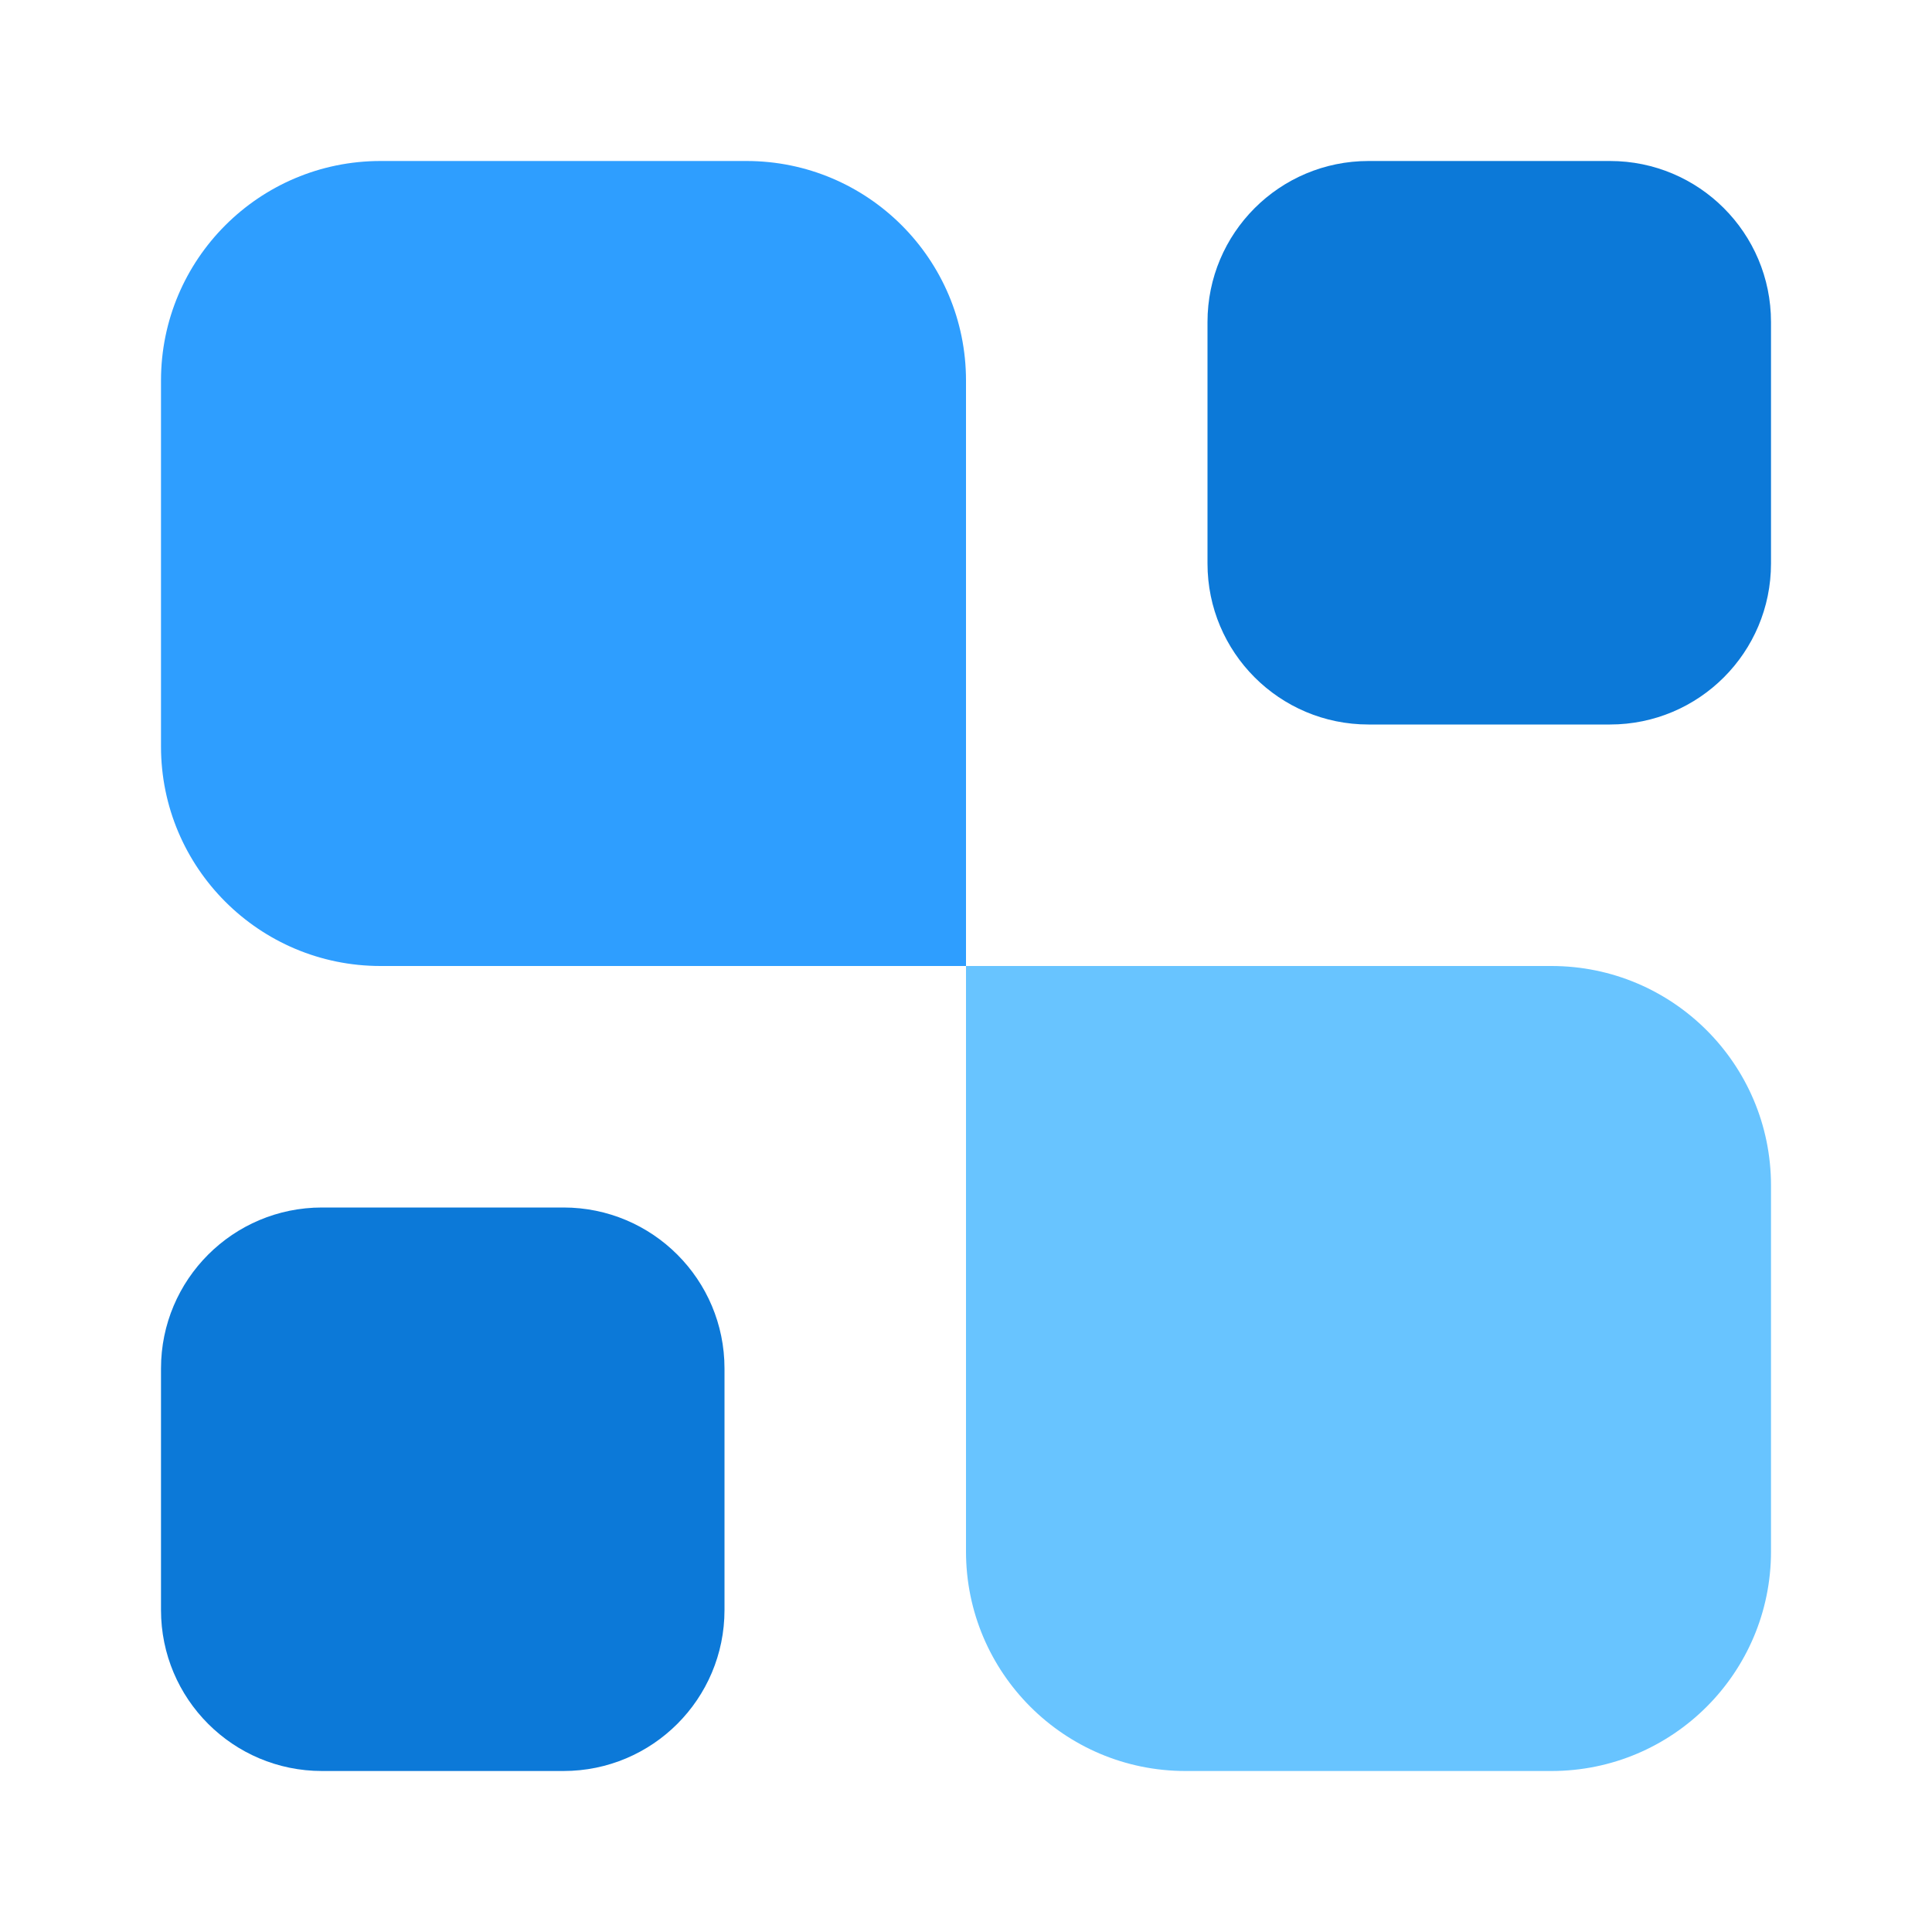
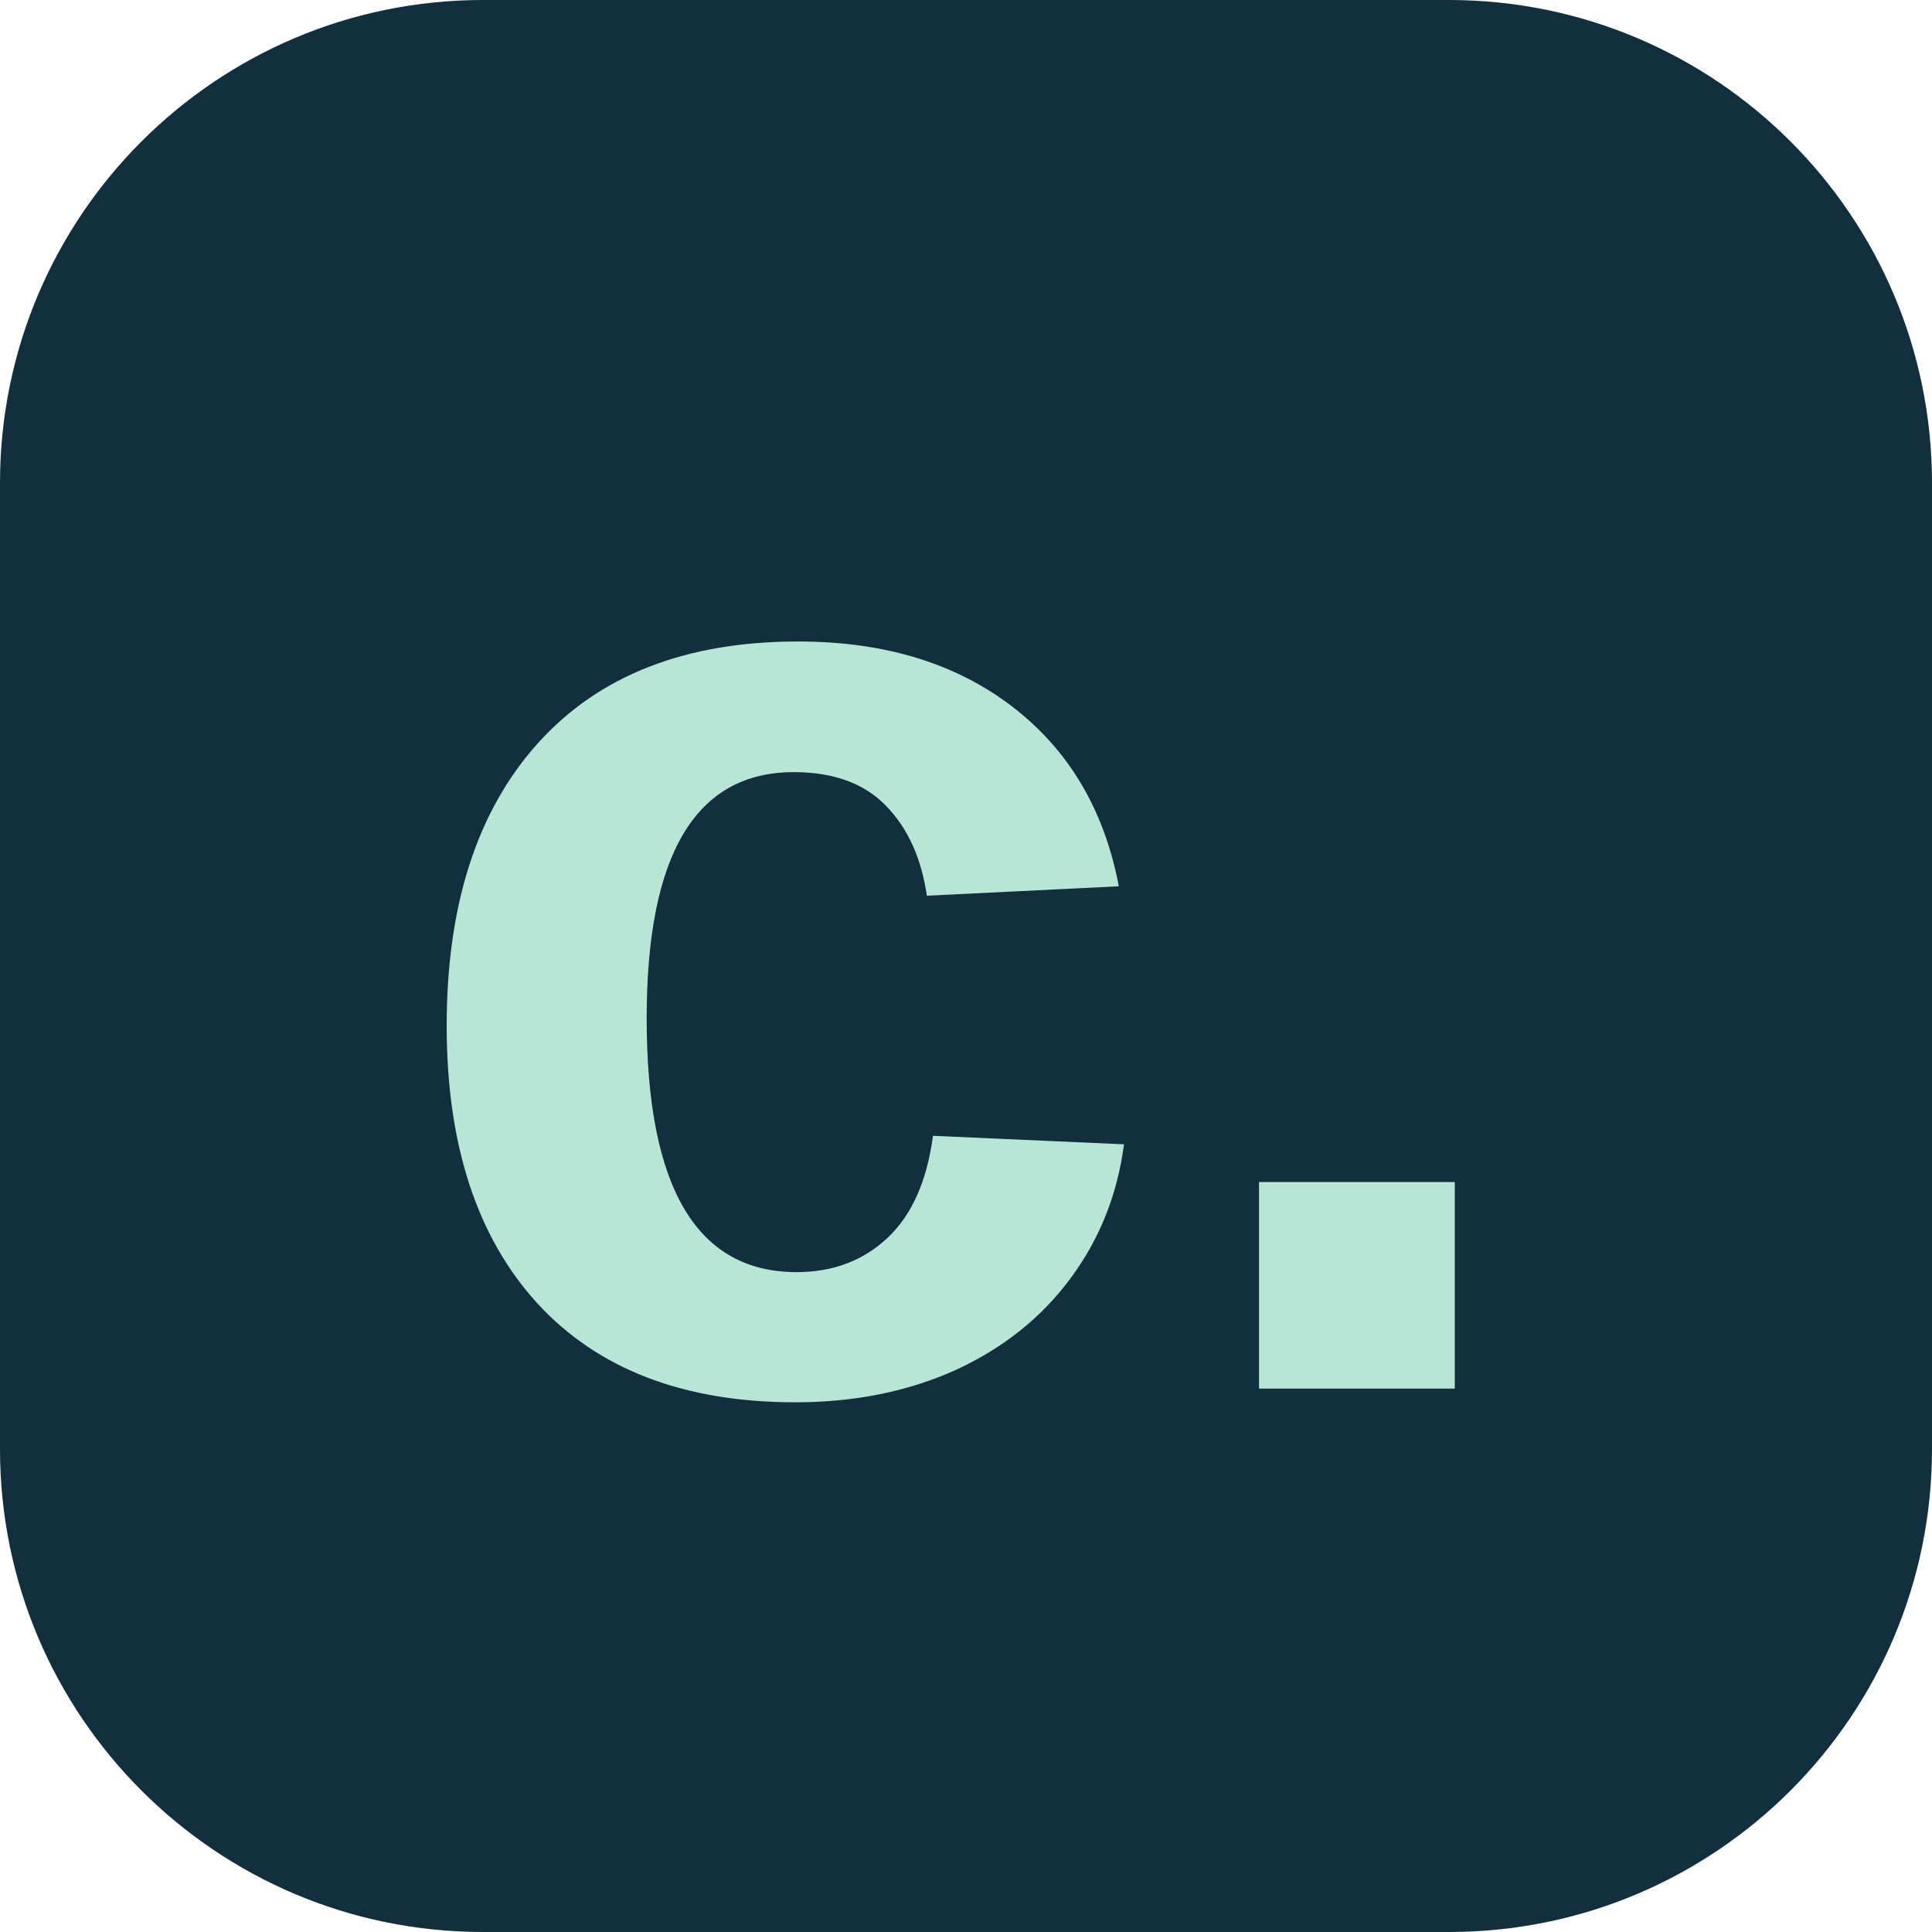
- <svg xmlns="http://www.w3.org/2000/svg" width="24" height="24" viewBox="0 0 24 24" fill="none">
-   <path d="M22 19.273C22 20.779 20.779 22 19.273 22H14.727C13.221 22 12 20.779 12 19.273V12H19.273C20.779 12 22 13.221 22 14.727V19.273Z" fill="#68C4FF" />
-   <path d="M20 2C21.105 2 22 2.895 22 4V7C22 8.105 21.105 9 20 9H17C15.895 9 15 8.105 15 7V4C15 2.895 15.895 2 17 2H20Z" fill="#0C79D8" />
-   <path d="M7 15C8.105 15 9 15.895 9 17V20C9 21.105 8.105 22 7 22H4C2.895 22 2 21.105 2 20V17C2 15.895 2.895 15 4 15H7Z" fill="#0C79D8" />
-   <path d="M12 12H4.727C3.221 12 2 10.779 2 9.273V4.727C2 3.221 3.221 2 4.727 2H9.273C10.779 2 12 3.221 12 4.727V12Z" fill="#2E9EFF" />
+ <svg xmlns="http://www.w3.org/2000/svg" viewBox="0 0 64 64">
+   <rect width="64" height="64" rx="16" fill="#112f3d" />
+   <text x="13" y="46" font-family="Arial" font-weight="bold" font-size="46" fill="#b7e6d7">c.</text>
</svg>
